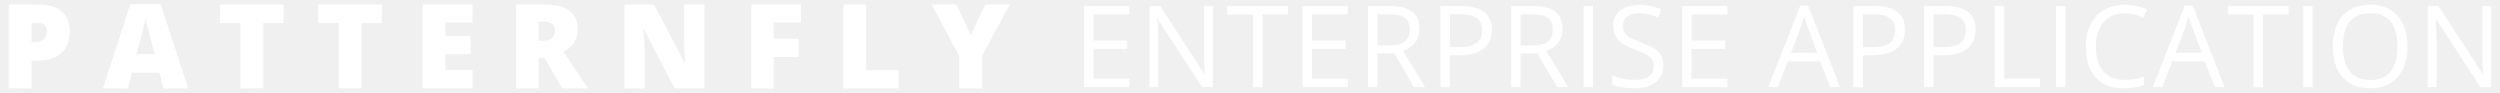
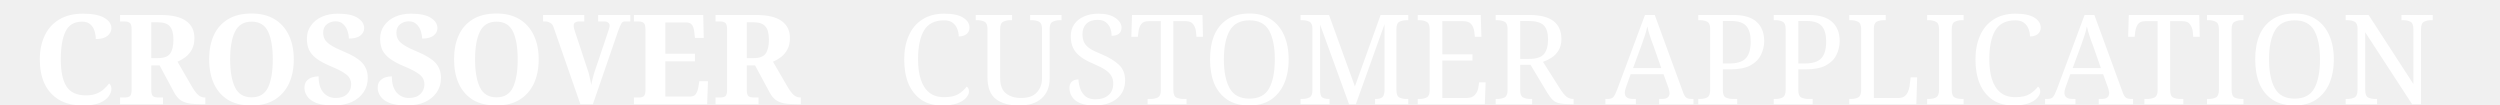
- <svg xmlns="http://www.w3.org/2000/svg" version="1.1" id="Layer_1" x="0px" y="0px" width="270px" height="10px" viewBox="0 0 270 10" enable-background="new 0 0 270 10" xml:space="preserve">
+ <svg xmlns="http://www.w3.org/2000/svg" width="240" height="10">
  <g>
-     <g>
-       <path fill="#FFFFFF" d="M121.965,9.413h-4.883V0.656h4.883v0.903h-3.862V4.38h3.63v0.898h-3.63V8.5h3.862V9.413z" />
-       <path fill="#FFFFFF" d="M130.988,9.413h-1.158l-4.789-7.352h-0.046c0.062,0.864,0.095,1.655,0.095,2.374v4.978h-0.94V0.656h1.15    l4.774,7.317h0.045c-0.006-0.107-0.022-0.453-0.051-1.041c-0.028-0.582-0.039-0.998-0.028-1.254V0.656h0.951v8.753h-0.003V9.413    L130.988,9.413z" />
-       <path fill="#FFFFFF" d="M136.339,9.413h-1.018V1.561h-2.771V0.656h6.564v0.903h-2.771v7.852h-0.002v0.002H136.339z" />
-       <path fill="#FFFFFF" d="M145.554,9.413h-4.877V0.656h4.877v0.903h-3.859V4.38h3.631v0.898h-3.631V8.5h3.859V9.413z" />
-       <path fill="#FFFFFF" d="M148.761,5.769v3.641h-1.018V0.656h2.402c1.074,0,1.865,0.204,2.379,0.614    c0.514,0.412,0.771,1.032,0.771,1.858c0,1.156-0.586,1.94-1.764,2.349l2.383,3.934h-1.207l-2.121-3.645h-1.826V5.769    L148.761,5.769z M148.761,4.897h1.396c0.719,0,1.244-0.142,1.582-0.428c0.334-0.286,0.504-0.714,0.504-1.285    c0-0.582-0.17-0.997-0.512-1.254c-0.34-0.255-0.889-0.381-1.643-0.381h-1.324v3.349h-0.004V4.897z" />
-       <path fill="#FFFFFF" d="M161.124,3.209c0,0.884-0.301,1.567-0.904,2.046c-0.605,0.477-1.475,0.714-2.6,0.714h-1.031v3.444h-1.016    V0.656h2.27C160.03,0.656,161.124,1.504,161.124,3.209z M156.589,5.092h0.92c0.898,0,1.555-0.146,1.959-0.435    c0.4-0.293,0.604-0.759,0.604-1.404c0-0.577-0.188-1.006-0.568-1.295c-0.381-0.279-0.973-0.423-1.773-0.423h-1.139v3.557H156.589z    " />
-       <path fill="#FFFFFF" d="M164.22,5.769v3.641h-1.02V0.656h2.402c1.074,0,1.865,0.204,2.383,0.614    c0.512,0.412,0.771,1.032,0.771,1.858c0,1.156-0.588,1.94-1.762,2.349l2.379,3.934h-1.205l-2.119-3.645h-1.826v0.002H164.22z     M164.22,4.897h1.395c0.719,0,1.244-0.142,1.582-0.428c0.334-0.286,0.504-0.714,0.504-1.285c0-0.582-0.17-0.997-0.51-1.254    c-0.34-0.255-0.887-0.381-1.645-0.381h-1.322v3.349h-0.004V4.897z" />
-       <path fill="#FFFFFF" d="M171.03,9.413V0.656h1.018v8.753h-1.018V9.413z" />
-       <path fill="#FFFFFF" d="M179.636,7.081c0,0.773-0.281,1.374-0.838,1.805c-0.561,0.434-1.318,0.646-2.277,0.646    c-1.039,0-1.836-0.134-2.395-0.4V8.147c0.357,0.152,0.75,0.272,1.174,0.357c0.422,0.088,0.844,0.131,1.258,0.131    c0.68,0,1.188-0.129,1.531-0.384c0.346-0.257,0.514-0.62,0.514-1.073c0-0.304-0.061-0.556-0.184-0.748    c-0.119-0.194-0.318-0.375-0.607-0.537c-0.285-0.162-0.721-0.351-1.301-0.558c-0.816-0.29-1.398-0.636-1.748-1.036    c-0.352-0.398-0.525-0.92-0.525-1.562c0-0.674,0.254-1.211,0.764-1.611c0.508-0.398,1.178-0.599,2.014-0.599    c0.869,0,1.672,0.161,2.398,0.48l-0.316,0.884c-0.725-0.3-1.428-0.454-2.109-0.454c-0.539,0-0.959,0.114-1.266,0.347    c-0.303,0.231-0.453,0.553-0.453,0.965c0,0.305,0.057,0.551,0.168,0.745c0.115,0.195,0.303,0.372,0.566,0.533    c0.268,0.161,0.672,0.34,1.221,0.535c0.92,0.327,1.551,0.679,1.896,1.056C179.462,5.995,179.636,6.483,179.636,7.081z" />
-       <path fill="#FFFFFF" d="M186.556,9.413h-4.881V0.656h4.881v0.903h-3.863V4.38h3.633v0.898h-3.633V8.5h3.863V9.413z" />
-       <path fill="#FFFFFF" d="M197.677,9.413l-1.09-2.785h-3.51l-1.078,2.785h-1.031l3.463-8.793h0.854l3.443,8.793H197.677z     M196.267,5.71l-1.018-2.712c-0.131-0.345-0.271-0.766-0.406-1.263c-0.09,0.383-0.211,0.804-0.377,1.263l-1.031,2.712H196.267z" />
-       <path fill="#FFFFFF" d="M205.733,3.209c0,0.884-0.303,1.567-0.908,2.046c-0.607,0.477-1.473,0.714-2.596,0.714h-1.031v3.444    h-1.021V0.656h2.273C204.642,0.656,205.733,1.504,205.733,3.209z M201.2,5.092h0.914c0.902,0,1.557-0.146,1.961-0.435    c0.398-0.293,0.605-0.759,0.605-1.404c0-0.577-0.189-1.006-0.57-1.295c-0.381-0.279-0.969-0.423-1.773-0.423H201.2V5.092    L201.2,5.092z" />
-       <path fill="#FFFFFF" d="M213.366,3.209c0,0.884-0.307,1.567-0.908,2.046c-0.607,0.477-1.473,0.714-2.598,0.714h-1.031v3.444h-1.02    V0.656h2.271C212.269,0.656,213.366,1.504,213.366,3.209z M208.827,5.092h0.918c0.904,0,1.559-0.146,1.959-0.435    c0.404-0.293,0.604-0.759,0.604-1.404c0-0.577-0.188-1.006-0.566-1.295c-0.381-0.279-0.971-0.423-1.773-0.423h-1.141V5.092    L208.827,5.092z" />
-       <path fill="#FFFFFF" d="M215.44,9.413V0.656h1.021v7.832h3.857V9.41h-4.879V9.413z" />
-       <path fill="#FFFFFF" d="M222.052,9.413V0.656h1.021v8.753h-1.021V9.413z" />
-       <path fill="#FFFFFF" d="M229.466,1.44c-0.959,0-1.721,0.32-2.279,0.959c-0.557,0.642-0.834,1.518-0.834,2.633    c0,1.146,0.27,2.031,0.807,2.656c0.537,0.621,1.303,0.937,2.299,0.937c0.611,0,1.309-0.108,2.09-0.327v0.891    c-0.605,0.229-1.355,0.343-2.244,0.343c-1.289,0-2.285-0.396-2.988-1.181c-0.699-0.776-1.051-1.891-1.051-3.333    c0-0.902,0.17-1.69,0.506-2.371c0.336-0.678,0.824-1.202,1.461-1.569s1.387-0.551,2.248-0.551c0.918,0,1.719,0.168,2.408,0.504    l-0.432,0.875C230.798,1.594,230.13,1.44,229.466,1.44z" />
-       <path fill="#FFFFFF" d="M239.204,9.413l-1.09-2.785h-3.512l-1.074,2.785h-1.031l3.459-8.793h0.857l3.445,8.793H239.204z     M237.798,5.71l-1.018-2.712c-0.133-0.345-0.27-0.766-0.406-1.263c-0.088,0.383-0.215,0.804-0.377,1.263l-1.033,2.712H237.798z" />
-       <path fill="#FFFFFF" d="M244.401,9.413h-1.016V1.561h-2.773V0.656h6.564v0.903h-2.771v7.852h-0.004V9.413z" />
-       <path fill="#FFFFFF" d="M248.743,9.413V0.656h1.018v8.753h-1.018V9.413z" />
-       <path fill="#FFFFFF" d="M260.005,5.021c0,1.402-0.354,2.503-1.062,3.305c-0.707,0.806-1.691,1.206-2.955,1.206    c-1.291,0-2.285-0.396-2.988-1.186c-0.699-0.789-1.051-1.901-1.051-3.338c0-1.424,0.354-2.532,1.057-3.312    c0.699-0.785,1.703-1.18,2.99-1.18c1.262,0,2.24,0.399,2.951,1.2C259.655,2.513,260.005,3.614,260.005,5.021z M253.03,5.021    c0,1.186,0.25,2.085,0.754,2.697c0.508,0.613,1.242,0.922,2.203,0.922c0.973,0,1.705-0.311,2.201-0.918    c0.494-0.615,0.738-1.516,0.738-2.702c0-1.179-0.244-2.072-0.736-2.681c-0.49-0.61-1.223-0.914-2.189-0.914    c-0.969,0-1.705,0.306-2.213,0.918C253.282,2.96,253.03,3.851,253.03,5.021z" />
-       <path fill="#FFFFFF" d="M269.044,9.413h-1.162l-4.783-7.352h-0.049c0.061,0.864,0.094,1.655,0.094,2.374v4.978H262.2V0.656h1.152    l4.771,7.319h0.049c-0.012-0.108-0.025-0.455-0.055-1.041c-0.027-0.582-0.041-0.998-0.029-1.256V0.656h0.951v8.755h0.006v0.002    H269.044z" />
-     </g>
-     <g>
-       <path fill="#FFFFFF" d="M7.533,3.368c0,1.013-0.298,1.796-0.896,2.348C6.04,6.269,5.191,6.544,4.093,6.544H3.403v3.008H0.954    V0.485h3.139c1.145,0,2.005,0.25,2.58,0.75C7.246,1.736,7.533,2.447,7.533,3.368z M3.403,4.547h0.447    c0.368,0,0.66-0.103,0.877-0.31s0.326-0.492,0.326-0.856c0-0.612-0.339-0.918-1.018-0.918H3.403V4.547z" />
-       <path fill="#FFFFFF" d="M17.652,9.552l-0.446-1.699h-2.944l-0.459,1.699h-2.691l2.958-9.104h3.268l2.995,9.104H17.652z     M16.697,5.843l-0.39-1.489c-0.092-0.33-0.202-0.758-0.333-1.283c-0.13-0.525-0.216-0.901-0.257-1.128    c-0.037,0.211-0.111,0.558-0.221,1.042c-0.108,0.483-0.353,1.437-0.729,2.857H16.697z" />
-       <path fill="#FFFFFF" d="M28.423,9.552h-2.449V2.488H23.76V0.485h6.871v2.003h-2.208V9.552z" />
-       <path fill="#FFFFFF" d="M39.037,9.552h-2.449V2.488h-2.214V0.485h6.871v2.003h-2.208V9.552z" />
-       <path fill="#FFFFFF" d="M51.035,9.552h-5.382V0.485h5.382V2.45h-2.933v1.427h2.716v1.966h-2.716v1.711h2.933V9.552z" />
-       <path fill="#FFFFFF" d="M58.184,6.253v3.299h-2.449V0.485h2.97c2.464,0,3.696,0.893,3.696,2.679c0,1.05-0.513,1.862-1.538,2.437    l2.642,3.951h-2.777l-1.922-3.299H58.184z M58.184,4.41h0.459c0.855,0,1.284-0.378,1.284-1.135c0-0.625-0.42-0.937-1.26-0.937    h-0.483V4.41z" />
-       <path fill="#FFFFFF" d="M76.072,9.552H72.86L69.55,3.164h-0.057c0.079,1.004,0.118,1.771,0.118,2.301v4.086h-2.17V0.485h3.2    l3.299,6.301h0.037c-0.059-0.914-0.086-1.648-0.086-2.202V0.485h2.183v9.066H76.072z" />
-       <path fill="#FFFFFF" d="M83.557,9.552h-2.412V0.485h5.356V2.45h-2.944v1.73h2.716v1.965h-2.716V9.552z" />
-       <path fill="#FFFFFF" d="M91.102,9.552V0.485h2.449v7.088h3.49v1.979H91.102z" />
-       <path fill="#FFFFFF" d="M104.842,3.846l1.562-3.361h2.654l-2.983,5.525v3.541h-2.468V6.085l-2.983-5.6h2.667L104.842,3.846z" />
-     </g>
+     <text font-weight="bold" xml:space="preserve" text-anchor="middle" font-family="serif" font-size="12" id="svg_1" y="10" x="40" stroke-width="0" stroke="#000000" fill="#ffffff">CROSSOVER</text>
+     <text xml:space="preserve" text-anchor="middle" font-family="serif" font-size="12" id="svg_2" y="10" x="160" stroke-width="0" stroke="#000000" fill="#ffffff">CUSTOMER APPLICATION</text>
  </g>
</svg>
